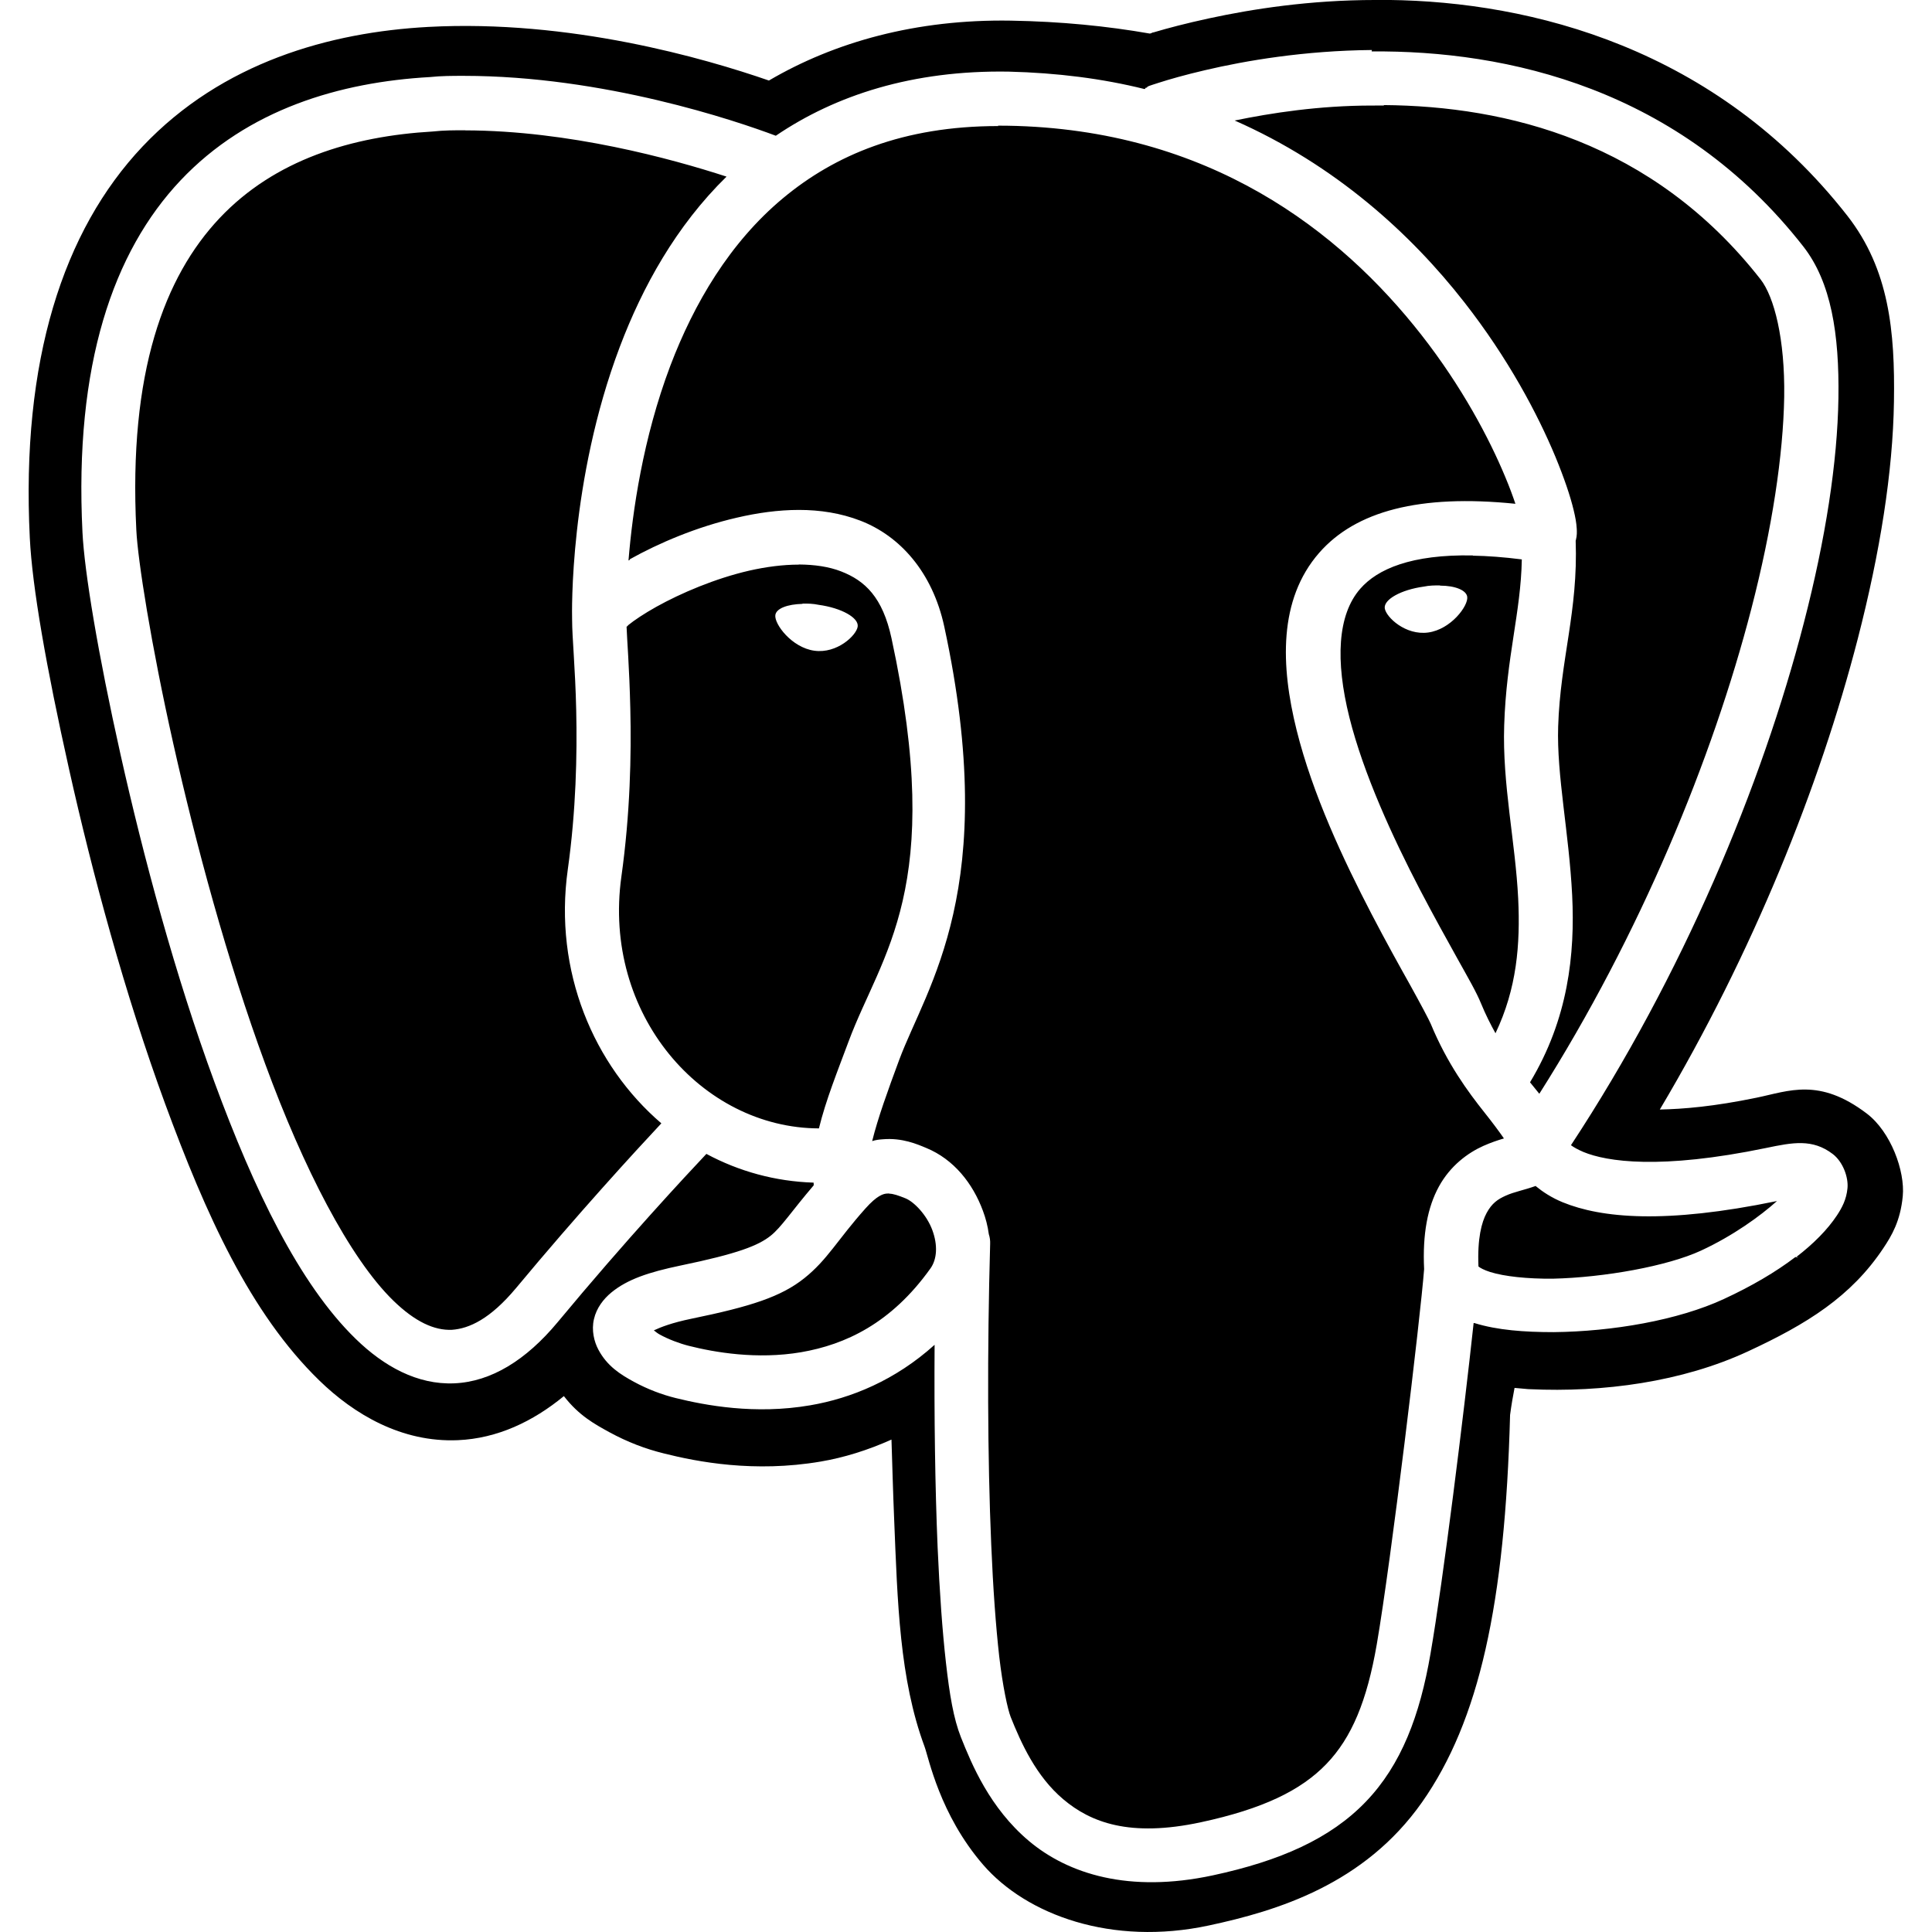
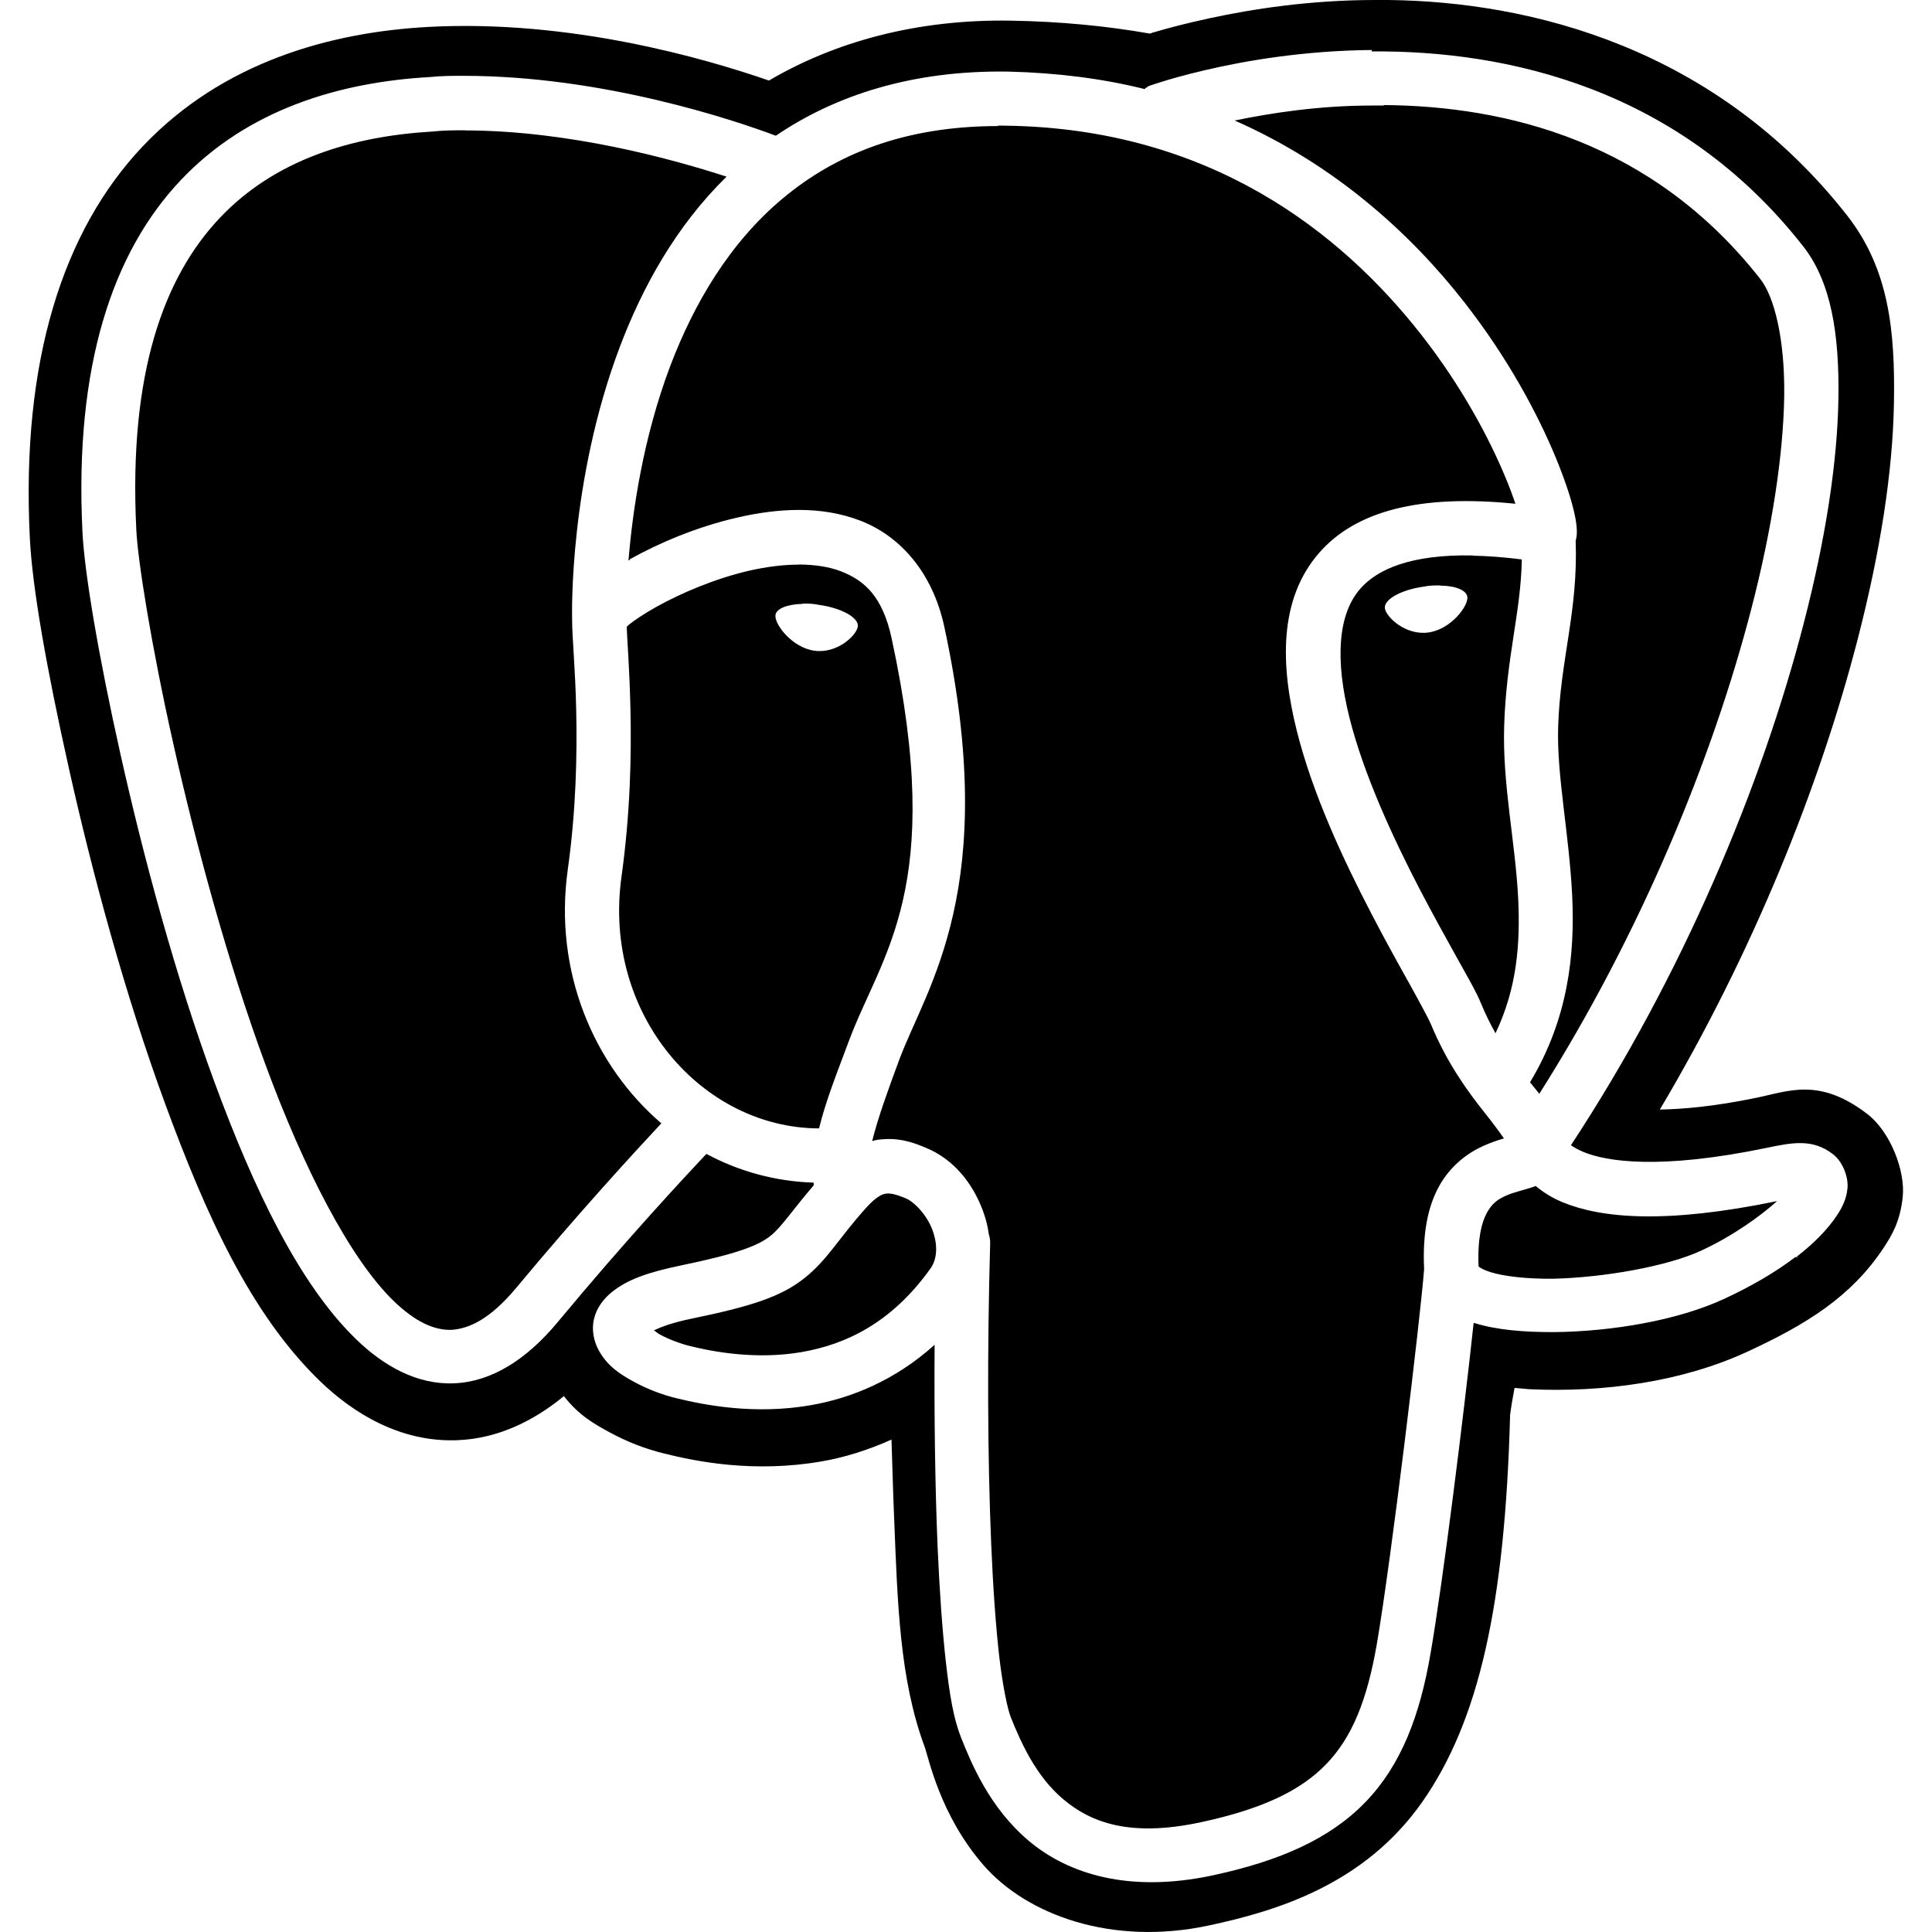
- <svg xmlns="http://www.w3.org/2000/svg" width="16" height="16" viewBox="0 0 16 16" id="svg3384" version="1.1">
-   <defs id="defs3386" />
-   <g id="layer1" transform="translate(0,-1036.362)">
-     <path style="color:#000000;font-style:normal;font-variant:normal;font-weight:normal;font-stretch:normal;font-size:medium;line-height:normal;font-family:sans-serif;text-indent:0;text-align:start;text-decoration:none;text-decoration-line:none;text-decoration-style:solid;text-decoration-color:#000000;letter-spacing:normal;word-spacing:normal;text-transform:none;direction:ltr;block-progression:tb;writing-mode:lr-tb;baseline-shift:baseline;text-anchor:start;white-space:normal;clip-rule:nonzero;display:inline;overflow:visible;visibility:visible;opacity:1;isolation:auto;mix-blend-mode:normal;color-interpolation:sRGB;color-interpolation-filters:linearRGB;solid-color:#000000;solid-opacity:1;fill:#000000;fill-opacity:1;fill-rule:nonzero;stroke:none;stroke-width:46.744;stroke-linecap:butt;stroke-linejoin:miter;stroke-miterlimit:4;stroke-dasharray:none;stroke-dashoffset:0;stroke-opacity:1;color-rendering:auto;image-rendering:auto;shape-rendering:auto;text-rendering:auto;enable-background:accumulate" d="m 11.391,1036.362 c -0.545,0 -1.022,0.075 -1.378,0.152 -0.19,0.041 -0.345,0.082 -0.459,0.116 -0.013,0 -0.02,0.01 -0.032,0.01 -0.354,-0.062 -0.735,-0.1 -1.15,-0.107 l -1.7e-4,0 c -0.785,-0.013 -1.46,0.177 -2.004,0.496 -0.537,-0.186 -1.648,-0.507 -2.821,-0.444 -0.815,0.044 -1.707,0.293 -2.366,0.99 -0.659,0.697 -1.007,1.775 -0.934,3.242 0.02,0.405 0.135,1.065 0.326,1.919 0.191,0.855 0.46,1.855 0.795,2.768 0.336,0.913 0.703,1.733 1.277,2.291 0.287,0.279 0.681,0.514 1.147,0.494 0.327,-0.014 0.623,-0.155 0.878,-0.365 0.124,0.161 0.255,0.232 0.375,0.298 0.152,0.083 0.3,0.139 0.454,0.177 0.275,0.069 0.746,0.161 1.298,0.067 0.189,-0.032 0.388,-0.093 0.586,-0.182 0.007,0.217 0.013,0.441 0.022,0.655 0.028,0.69 0.044,1.328 0.252,1.888 l 0,10e-5 c 0.034,0.091 0.125,0.562 0.485,0.978 0.36,0.416 1.066,0.675 1.869,0.503 0.566,-0.121 1.287,-0.34 1.766,-1.021 0.473,-0.674 0.687,-1.64 0.729,-3.207 0.011,-0.084 0.024,-0.157 0.037,-0.224 l 0.112,0.01 0.014,6e-4 c 0.605,0.028 1.261,-0.059 1.809,-0.314 0.485,-0.225 0.852,-0.452 1.12,-0.855 0.067,-0.101 0.14,-0.221 0.16,-0.429 0.02,-0.208 -0.099,-0.533 -0.297,-0.684 -0.396,-0.301 -0.646,-0.187 -0.914,-0.132 l 6e-5,0 c -0.353,0.073 -0.605,0.094 -0.801,0.098 0.771,-1.298 1.324,-2.677 1.639,-3.897 0.186,-0.721 0.291,-1.384 0.3,-1.965 0.009,-0.581 -0.039,-1.095 -0.386,-1.54 l 0,0 c -1.087,-1.389 -2.616,-1.773 -3.798,-1.787 -0.037,-4e-4 -0.074,-5e-4 -0.11,-3e-4 z m -0.032,0.426 c 1.119,-0.01 2.549,0.304 3.575,1.615 a 0.224,0.224 0 0 0 0,10e-5 c 0.231,0.295 0.299,0.726 0.291,1.256 -0.008,0.53 -0.106,1.165 -0.286,1.86 -0.348,1.348 -1.003,2.919 -1.929,4.327 0.023,0.017 0.056,0.036 0.103,0.056 0.193,0.08 0.634,0.149 1.513,-0.033 0.221,-0.046 0.384,-0.078 0.552,0.05 0.084,0.064 0.131,0.192 0.122,0.284 -0.009,0.093 -0.045,0.16 -0.087,0.224 -0.079,0.119 -0.194,0.235 -0.337,0.345 0.02,0 0.019,0.01 -0.007,0 -0.164,0.125 -0.364,0.242 -0.591,0.347 l -6e-5,10e-5 c -0.381,0.177 -0.926,0.27 -1.411,0.275 -0.242,0 -0.466,-0.016 -0.656,-0.075 -0.002,-7e-4 -0.005,-0 -0.007,-0 -0.081,0.752 -0.253,2.138 -0.357,2.737 l 6e-5,0 c -0.088,0.513 -0.242,0.921 -0.536,1.227 -0.294,0.306 -0.709,0.49 -1.268,0.61 -0.692,0.148 -1.196,-0.011 -1.522,-0.285 -0.325,-0.274 -0.474,-0.636 -0.563,-0.859 a 0.224,0.224 0 0 0 -6e-5,-10e-5 c -0.061,-0.154 -0.094,-0.352 -0.124,-0.617 -0.03,-0.265 -0.053,-0.59 -0.069,-0.956 -0.021,-0.5 -0.029,-1.077 -0.025,-1.677 -0.326,0.294 -0.691,0.443 -1.03,0.501 -0.459,0.079 -0.87,0 -1.114,-0.06 -0.114,-0.028 -0.235,-0.074 -0.347,-0.135 -0.112,-0.061 -0.221,-0.13 -0.293,-0.265 -0.036,-0.067 -0.059,-0.162 -0.037,-0.254 0.021,-0.092 0.079,-0.167 0.145,-0.221 0.132,-0.108 0.307,-0.167 0.57,-0.222 a 0.224,0.224 0 0 0 6e-5,0 c 0.479,-0.099 0.646,-0.166 0.748,-0.247 0.089,-0.071 0.17,-0.199 0.357,-0.418 -4.4e-4,-0.01 -8.8e-4,-0.015 -0.001,-0.022 -0.317,-0.01 -0.618,-0.093 -0.888,-0.238 -0.165,0.175 -0.666,0.712 -1.232,1.394 a 0.224,0.224 0 0 0 -6e-5,10e-5 c -0.261,0.314 -0.551,0.493 -0.856,0.506 -0.305,0.013 -0.582,-0.14 -0.816,-0.368 -0.469,-0.456 -0.843,-1.239 -1.169,-2.124 -0.326,-0.885 -0.59,-1.872 -0.778,-2.712 -0.188,-0.84 -0.3,-1.518 -0.316,-1.844 -0.069,-1.388 0.255,-2.324 0.812,-2.914 0.557,-0.59 1.321,-0.814 2.066,-0.856 0.093,-0.01 0.186,-0.01 0.279,-0.01 1.161,-0 2.255,0.372 2.585,0.496 0.495,-0.336 1.133,-0.544 1.928,-0.531 0.404,0.01 0.778,0.058 1.124,0.144 0.004,-0 0.007,-0 0.01,-0.01 0.006,-0 0.011,-0 0.017,-0.01 0.021,-0.01 0.051,-0.018 0.093,-0.032 0.084,-0.027 0.215,-0.065 0.383,-0.104 0.336,-0.079 0.822,-0.162 1.382,-0.167 z m 0.102,0.448 c -0.033,-2e-4 -0.065,-2e-4 -0.098,10e-5 -0.441,0 -0.837,0.062 -1.138,0.124 0.833,0.367 1.459,0.938 1.901,1.504 0.364,0.465 0.608,0.927 0.755,1.28 0.073,0.177 0.123,0.325 0.151,0.441 0.014,0.058 0.023,0.105 0.026,0.157 10e-4,0.026 0.003,0.052 -0.008,0.096 -3.4e-4,10e-4 -8.6e-4,0 -0.001,0 0.021,0.588 -0.127,0.982 -0.145,1.541 a 0.224,0.224 0 0 1 0,10e-5 c -0.013,0.404 0.09,0.879 0.116,1.397 0.024,0.487 -0.032,1.023 -0.349,1.549 0.026,0.032 0.052,0.064 0.077,0.095 0.835,-1.317 1.435,-2.776 1.756,-4.017 0.173,-0.668 0.264,-1.275 0.272,-1.755 0.007,-0.48 -0.083,-0.828 -0.196,-0.973 -0.895,-1.143 -2.105,-1.435 -3.12,-1.443 z m -3.194,0.17 c -0.788,0 -1.353,0.24 -1.782,0.597 -0.442,0.368 -0.738,0.873 -0.934,1.389 -0.227,0.601 -0.313,1.207 -0.346,1.611 0.004,-0 0.008,-0 0.012,-0.01 0.238,-0.133 0.551,-0.267 0.886,-0.344 0.167,-0.039 0.341,-0.064 0.514,-0.064 0.173,10e-5 0.345,0.026 0.508,0.089 0.327,0.126 0.597,0.425 0.695,0.877 0.469,2.171 -0.146,2.978 -0.373,3.588 l -5e-5,10e-5 c -0.095,0.256 -0.177,0.483 -0.224,0.673 0.03,-0.01 0.059,-0.013 0.088,-0.015 0.16,-0.014 0.286,0.041 0.36,0.072 a 0.224,0.224 0 0 0 6e-5,0 c 0.228,0.094 0.385,0.293 0.469,0.52 0.023,0.061 0.04,0.127 0.049,0.194 a 0.224,0.224 0 0 1 0.011,0.08 c -0.025,0.885 -0.022,1.774 0.009,2.492 0.015,0.359 0.038,0.675 0.066,0.924 0.029,0.249 0.07,0.438 0.095,0.502 l 0,10e-5 c 0.085,0.213 0.21,0.492 0.436,0.682 0.225,0.19 0.548,0.317 1.139,0.19 l -5e-5,0 c 0.512,-0.11 0.828,-0.263 1.039,-0.482 0.211,-0.219 0.337,-0.524 0.418,-0.992 0.12,-0.697 0.362,-2.713 0.392,-3.107 -0.014,-0.29 0.029,-0.513 0.122,-0.683 0.095,-0.174 0.241,-0.28 0.368,-0.337 0.063,-0.028 0.122,-0.048 0.171,-0.062 -0.038,-0.055 -0.092,-0.128 -0.162,-0.216 -0.136,-0.171 -0.308,-0.404 -0.444,-0.733 -0.015,-0.035 -0.083,-0.163 -0.171,-0.322 -0.089,-0.159 -0.201,-0.36 -0.318,-0.585 -0.234,-0.45 -0.49,-0.995 -0.622,-1.526 -0.132,-0.531 -0.152,-1.08 0.187,-1.468 0.302,-0.345 0.83,-0.487 1.625,-0.406 -0.022,-0.065 -0.049,-0.139 -0.084,-0.222 -0.132,-0.318 -0.359,-0.748 -0.694,-1.176 -0.67,-0.856 -1.754,-1.706 -3.43,-1.733 -0.026,-4e-4 -0.052,-6e-4 -0.077,-5e-4 z m -4.415,0.035 c -0.089,-2e-4 -0.178,0 -0.267,0.01 -0.673,0.039 -1.31,0.234 -1.766,0.717 -0.456,0.483 -0.756,1.274 -0.69,2.584 0.012,0.248 0.121,0.943 0.306,1.768 0.185,0.825 0.446,1.797 0.762,2.655 0.315,0.858 0.697,1.604 1.06,1.958 0.182,0.177 0.341,0.248 0.485,0.242 0.144,-0.01 0.318,-0.09 0.531,-0.345 l 0,10e-5 c 0.513,-0.617 0.987,-1.133 1.204,-1.365 -0.56,-0.48 -0.893,-1.258 -0.775,-2.101 0.069,-0.492 0.078,-0.953 0.07,-1.317 -0.008,-0.359 -0.034,-0.604 -0.034,-0.751 0,-0 -1.2e-4,-0.01 -1.2e-4,-0.01 0,-10e-5 0,-2e-4 0,-4e-4 -10e-4,-0.042 -0.025,-1.14 0.395,-2.251 0.188,-0.497 0.466,-1.001 0.884,-1.41 -0.455,-0.148 -1.305,-0.381 -2.164,-0.383 z m 8.346,3.521 c -0.511,-0.01 -0.791,0.113 -0.933,0.276 -0.189,0.216 -0.207,0.596 -0.09,1.065 0.117,0.468 0.358,0.992 0.585,1.428 0.114,0.218 0.223,0.414 0.312,0.574 0.089,0.16 0.155,0.273 0.194,0.369 0.037,0.09 0.078,0.171 0.119,0.245 0.177,-0.371 0.206,-0.736 0.188,-1.115 -0.023,-0.468 -0.132,-0.948 -0.116,-1.433 0,0 0,-10e-5 0,-10e-5 0,0 0,-10e-5 0,-10e-5 0.018,-0.57 0.138,-0.935 0.146,-1.376 -0.149,-0.019 -0.285,-0.029 -0.406,-0.031 z m -5.583,0.076 c -0.13,0 -0.27,0.018 -0.411,0.05 -0.282,0.065 -0.565,0.186 -0.768,0.299 -0.102,0.057 -0.184,0.112 -0.233,0.152 -0.008,0.01 -0.008,0.01 -0.014,0.013 0.003,0.097 0.023,0.334 0.031,0.681 0.009,0.38 -7.1e-4,0.865 -0.074,1.389 -0.159,1.139 0.665,2.082 1.636,2.085 0.057,-0.234 0.153,-0.471 0.246,-0.721 a 0.224,0.224 0 0 1 6e-5,-10e-5 c 0.271,-0.729 0.804,-1.261 0.355,-3.338 -0.073,-0.339 -0.219,-0.477 -0.418,-0.554 -0.1,-0.039 -0.219,-0.056 -0.349,-0.057 z m 5.311,0.174 c 0.125,0 0.218,0.038 0.225,0.093 l 0,10e-5 c 0.01,0.073 -0.134,0.269 -0.323,0.295 -0.188,0.026 -0.349,-0.127 -0.36,-0.2 -0.01,-0.073 0.134,-0.154 0.323,-0.18 0.047,-0.01 0.092,-0.01 0.134,-0.01 z m -5.28,0.149 c 0.042,-10e-4 0.087,0 0.134,0.01 0.189,0.026 0.333,0.107 0.323,0.18 -0.01,0.073 -0.171,0.226 -0.359,0.2 -0.188,-0.026 -0.333,-0.222 -0.323,-0.295 l 6e-5,0 c 0.007,-0.055 0.1,-0.09 0.225,-0.093 z m 6.074,4.822 c -4.8e-4,10e-5 -10e-4,5e-4 -0.002,6e-4 -0.098,0.035 -0.179,0.049 -0.247,0.08 -0.068,0.03 -0.116,0.064 -0.159,0.143 -0.042,0.077 -0.078,0.212 -0.068,0.444 0.012,0.01 0.044,0.029 0.098,0.046 0.115,0.036 0.306,0.057 0.519,0.055 0.425,-0.01 0.949,-0.104 1.227,-0.233 l 0,0 c 0.265,-0.123 0.49,-0.286 0.628,-0.41 -0.929,0.192 -1.454,0.141 -1.775,0.01 -0.092,-0.038 -0.163,-0.085 -0.222,-0.133 z m -5.354,0.063 c -0.005,-2e-4 -0.009,0 -0.014,4e-4 -0.035,0 -0.087,0.014 -0.186,0.125 a 0.224,0.224 0 0 1 -1.1e-4,2e-4 c -0.232,0.26 -0.313,0.423 -0.505,0.576 -0.192,0.153 -0.44,0.234 -0.937,0.336 -0.159,0.033 -0.249,0.068 -0.309,0.096 0.016,0.012 0.028,0.023 0.048,0.034 0.072,0.04 0.166,0.075 0.241,0.094 a 0.224,0.224 0 0 0 6e-5,0 c 0.214,0.054 0.564,0.115 0.93,0.053 0.366,-0.063 0.746,-0.238 1.071,-0.693 a 0.224,0.224 0 0 0 6e-5,0 c 0.056,-0.078 0.062,-0.195 0.016,-0.319 -0.046,-0.124 -0.149,-0.232 -0.221,-0.262 -0.062,-0.025 -0.103,-0.039 -0.136,-0.039 z" id="path6" />
-   </g>
+ <svg xmlns="http://www.w3.org/2000/svg" viewBox="0 0 16 16">
+   <path d="m11.391 0c-0.545 0-1.022 0.075-1.378 0.152-0.19 0.041-0.345 0.082-0.459 0.116-0.013 0-0.02 0.01-0.032 0.01-0.354-0.062-0.735-0.1-1.15-0.107h-0c-0.785-0.013-1.46 0.177-2.004 0.496-0.537-0.186-1.648-0.507-2.821-0.444-0.815 0.044-1.707 0.293-2.366 0.99-0.659 0.697-1.007 1.775-0.934 3.242 0.02 0.405 0.135 1.065 0.326 1.919 0.191 0.855 0.46 1.855 0.795 2.768 0.336 0.913 0.703 1.733 1.277 2.291 0.287 0.279 0.681 0.514 1.147 0.494 0.327-0.014 0.623-0.155 0.878-0.365 0.124 0.161 0.255 0.232 0.375 0.298 0.152 0.083 0.3 0.139 0.454 0.177 0.275 0.069 0.746 0.161 1.298 0.067 0.189-0.032 0.388-0.093 0.586-0.182 0.007 0.217 0.013 0.441 0.022 0.655 0.028 0.69 0.044 1.328 0.252 1.888v0c0.034 0.091 0.125 0.562 0.485 0.978 0.36 0.416 1.066 0.675 1.869 0.503 0.566-0.121 1.287-0.34 1.766-1.021 0.473-0.674 0.687-1.64 0.729-3.207 0.011-0.084 0.024-0.157 0.037-0.224l0.112 0.01 0.014 0.001c0.605 0.028 1.261-0.059 1.809-0.314 0.485-0.225 0.852-0.452 1.12-0.855 0.067-0.101 0.14-0.221 0.16-0.429 0.02-0.208-0.099-0.533-0.297-0.684-0.396-0.301-0.646-0.187-0.914-0.132h0c-0.353 0.073-0.605 0.094-0.801 0.098 0.771-1.298 1.324-2.677 1.639-3.897 0.186-0.721 0.291-1.384 0.3-1.965 0.009-0.581-0.039-1.095-0.386-1.54-1.087-1.389-2.616-1.773-3.798-1.787-0.037-0-0.074-0.001-0.11-0zm-0.032 0.426c1.119-0.01 2.549 0.304 3.575 1.615a0.224 0.224 0 0 0 0 0c0.231 0.295 0.299 0.726 0.291 1.256-0.008 0.53-0.106 1.165-0.286 1.86-0.348 1.348-1.003 2.919-1.929 4.327 0.023 0.017 0.056 0.036 0.103 0.056 0.193 0.08 0.634 0.149 1.513-0.033 0.221-0.046 0.384-0.078 0.552 0.05 0.084 0.064 0.131 0.192 0.122 0.284-0.009 0.093-0.045 0.16-0.087 0.224-0.079 0.119-0.194 0.235-0.337 0.345 0.02 0 0.019 0.01-0.007 0-0.164 0.125-0.364 0.242-0.591 0.347l-0 0c-0.381 0.177-0.926 0.27-1.411 0.275-0.242 0-0.466-0.016-0.656-0.075-0.002-0.001-0.005 0-0.007 0-0.081 0.752-0.253 2.138-0.357 2.737h0c-0.088 0.513-0.242 0.921-0.536 1.227-0.294 0.306-0.709 0.49-1.268 0.61-0.692 0.148-1.196-0.011-1.522-0.285-0.325-0.274-0.474-0.636-0.563-0.859a0.224 0.224 0 0 0 -0 -0c-0.061-0.154-0.094-0.352-0.124-0.617-0.03-0.265-0.053-0.59-0.069-0.956-0.021-0.5-0.029-1.077-0.025-1.677-0.326 0.294-0.691 0.443-1.03 0.501-0.459 0.079-0.87 0-1.114-0.06-0.114-0.028-0.235-0.074-0.347-0.135-0.112-0.061-0.221-0.13-0.293-0.265-0.036-0.067-0.059-0.162-0.037-0.254 0.021-0.092 0.079-0.167 0.145-0.221 0.132-0.108 0.307-0.167 0.57-0.222a0.224 0.224 0 0 0 0 0c0.479-0.099 0.646-0.166 0.748-0.247 0.089-0.071 0.17-0.199 0.357-0.418-0-0.01-0.001-0.015-0.001-0.022-0.317-0.01-0.618-0.093-0.888-0.238-0.165 0.175-0.666 0.712-1.232 1.394a0.224 0.224 0 0 0 -0 0c-0.261 0.314-0.551 0.493-0.856 0.506-0.305 0.013-0.582-0.14-0.816-0.368-0.469-0.456-0.843-1.239-1.169-2.124-0.326-0.885-0.59-1.872-0.778-2.712-0.188-0.84-0.3-1.518-0.316-1.844-0.069-1.388 0.255-2.324 0.812-2.914 0.557-0.59 1.321-0.814 2.066-0.856 0.093-0.01 0.186-0.01 0.279-0.01 1.161 0 2.255 0.372 2.585 0.496 0.495-0.336 1.133-0.544 1.928-0.531 0.404 0.01 0.778 0.058 1.124 0.144 0.004 0 0.007 0 0.01-0.01 0.006 0 0.011 0 0.017-0.01 0.021-0.01 0.051-0.018 0.093-0.032 0.084-0.027 0.215-0.065 0.383-0.104 0.336-0.079 0.822-0.162 1.382-0.167zm0.102 0.448c-0.033-0-0.065-0-0.098 0-0.441 0-0.837 0.062-1.138 0.124 0.833 0.367 1.459 0.938 1.901 1.504 0.364 0.465 0.608 0.927 0.755 1.28 0.073 0.177 0.123 0.325 0.151 0.441 0.014 0.058 0.023 0.105 0.026 0.157 0.001 0.026 0.003 0.052-0.008 0.096-0 0.001-0.001 0-0.001 0 0.021 0.588-0.127 0.982-0.145 1.541a0.224 0.224 0 0 1 0 0c-0.013 0.404 0.09 0.879 0.116 1.397 0.024 0.487-0.032 1.023-0.349 1.549 0.026 0.032 0.052 0.064 0.077 0.095 0.835-1.317 1.435-2.776 1.756-4.017 0.173-0.668 0.264-1.275 0.272-1.755 0.007-0.48-0.083-0.828-0.196-0.973-0.895-1.143-2.105-1.435-3.12-1.443zm-3.194 0.17c-0.788 0-1.353 0.24-1.782 0.597-0.442 0.368-0.738 0.873-0.934 1.389-0.227 0.601-0.313 1.207-0.346 1.611 0.004 0 0.008 0 0.012-0.01 0.238-0.133 0.551-0.267 0.886-0.344 0.167-0.039 0.341-0.064 0.514-0.064 0.173 0 0.345 0.026 0.508 0.089 0.327 0.126 0.597 0.425 0.695 0.877 0.469 2.171-0.146 2.978-0.373 3.588l-0 0c-0.095 0.256-0.177 0.483-0.224 0.673 0.03-0.01 0.059-0.013 0.088-0.015 0.16-0.014 0.286 0.041 0.36 0.072a0.224 0.224 0 0 0 0 0c0.228 0.094 0.385 0.293 0.469 0.52 0.023 0.061 0.04 0.127 0.049 0.194a0.224 0.224 0 0 1 0.011 0.08c-0.025 0.885-0.022 1.774 0.009 2.492 0.015 0.359 0.038 0.675 0.066 0.924 0.029 0.249 0.07 0.438 0.095 0.502v0c0.085 0.213 0.21 0.492 0.436 0.682 0.225 0.19 0.548 0.317 1.139 0.19h-0c0.512-0.11 0.828-0.263 1.039-0.482 0.211-0.219 0.337-0.524 0.418-0.992 0.12-0.697 0.362-2.713 0.392-3.107-0.014-0.29 0.029-0.513 0.122-0.683 0.095-0.174 0.241-0.28 0.368-0.337 0.063-0.028 0.122-0.048 0.171-0.062-0.038-0.055-0.092-0.128-0.162-0.216-0.136-0.171-0.308-0.404-0.444-0.733-0.015-0.035-0.083-0.163-0.171-0.322-0.089-0.159-0.201-0.36-0.318-0.585-0.234-0.45-0.49-0.995-0.622-1.526-0.132-0.531-0.152-1.08 0.187-1.468 0.302-0.345 0.83-0.487 1.625-0.406-0.022-0.065-0.049-0.139-0.084-0.222-0.132-0.318-0.359-0.748-0.694-1.176-0.67-0.856-1.754-1.706-3.43-1.733-0.026-0-0.052-0.001-0.077-0.001zm-4.415 0.035c-0.089-0-0.178 0-0.267 0.01-0.673 0.039-1.31 0.234-1.766 0.717-0.456 0.483-0.756 1.274-0.69 2.584 0.012 0.248 0.121 0.943 0.306 1.768 0.185 0.825 0.446 1.797 0.762 2.655s0.697 1.604 1.06 1.958c0.182 0.177 0.341 0.248 0.485 0.242 0.144-0.01 0.318-0.09 0.531-0.345v0c0.513-0.617 0.987-1.133 1.204-1.365-0.56-0.48-0.893-1.258-0.775-2.101 0.069-0.492 0.078-0.953 0.07-1.317-0.008-0.359-0.034-0.604-0.034-0.751l-0-0.01v-0c-0.001-0.042-0.025-1.14 0.395-2.251 0.188-0.497 0.466-1.001 0.884-1.41-0.455-0.148-1.305-0.381-2.164-0.383zm8.346 3.521c-0.511-0.01-0.791 0.113-0.933 0.276-0.189 0.216-0.207 0.596-0.09 1.065 0.117 0.468 0.358 0.992 0.585 1.428 0.114 0.218 0.223 0.414 0.312 0.574 0.089 0.16 0.155 0.273 0.194 0.369 0.037 0.09 0.078 0.171 0.119 0.245 0.177-0.371 0.206-0.736 0.188-1.115-0.023-0.468-0.132-0.948-0.116-1.433v-0-0c0.018-0.57 0.138-0.935 0.146-1.376-0.149-0.019-0.285-0.029-0.406-0.031zm-5.582 0.076c-0.13 0-0.27 0.018-0.411 0.05-0.282 0.065-0.565 0.186-0.768 0.299-0.102 0.057-0.184 0.112-0.233 0.152-0.008 0.01-0.008 0.01-0.014 0.013 0.003 0.097 0.023 0.334 0.031 0.681 0.009 0.38-0.001 0.865-0.074 1.389-0.159 1.139 0.665 2.082 1.636 2.085 0.057-0.234 0.153-0.471 0.246-0.721a0.224 0.224 0 0 1 0 -0c0.271-0.729 0.804-1.261 0.355-3.338-0.073-0.339-0.219-0.477-0.418-0.554-0.1-0.039-0.219-0.056-0.349-0.057zm5.311 0.174c0.125 0 0.218 0.038 0.225 0.093v0c0.01 0.073-0.134 0.269-0.323 0.295-0.188 0.026-0.349-0.127-0.36-0.2-0.01-0.073 0.134-0.154 0.323-0.18 0.047-0.01 0.092-0.01 0.134-0.01zm-5.28 0.149c0.042-0.001 0.087 0 0.134 0.01 0.189 0.026 0.333 0.107 0.323 0.18-0.01 0.073-0.171 0.226-0.359 0.2-0.188-0.026-0.333-0.222-0.323-0.295h0c0.007-0.055 0.1-0.09 0.225-0.093zm6.074 4.822c-0 0-0.001 0.001-0.002 0.001-0.098 0.035-0.179 0.049-0.247 0.08-0.068 0.03-0.116 0.064-0.159 0.143-0.042 0.077-0.078 0.212-0.068 0.444 0.012 0.01 0.044 0.029 0.098 0.046 0.115 0.036 0.306 0.057 0.519 0.055 0.425-0.01 0.949-0.104 1.227-0.233 0.265-0.123 0.49-0.286 0.628-0.41-0.929 0.192-1.454 0.141-1.775 0.01-0.092-0.038-0.163-0.085-0.222-0.133zm-5.354 0.063c-0.005-0-0.009 0-0.014 0-0.035 0-0.087 0.014-0.186 0.125a0.224 0.224 0 0 1 -0 0c-0.232 0.26-0.313 0.423-0.505 0.576-0.192 0.153-0.44 0.234-0.937 0.336-0.159 0.033-0.249 0.068-0.309 0.096 0.016 0.012 0.028 0.023 0.048 0.034 0.072 0.04 0.166 0.075 0.241 0.094a0.224 0.224 0 0 0 0 0c0.214 0.054 0.564 0.115 0.93 0.053 0.366-0.063 0.746-0.238 1.071-0.693a0.224 0.224 0 0 0 0 0c0.056-0.078 0.062-0.195 0.016-0.319s-0.149-0.232-0.221-0.262c-0.062-0.025-0.103-0.039-0.136-0.039z" />
</svg>
